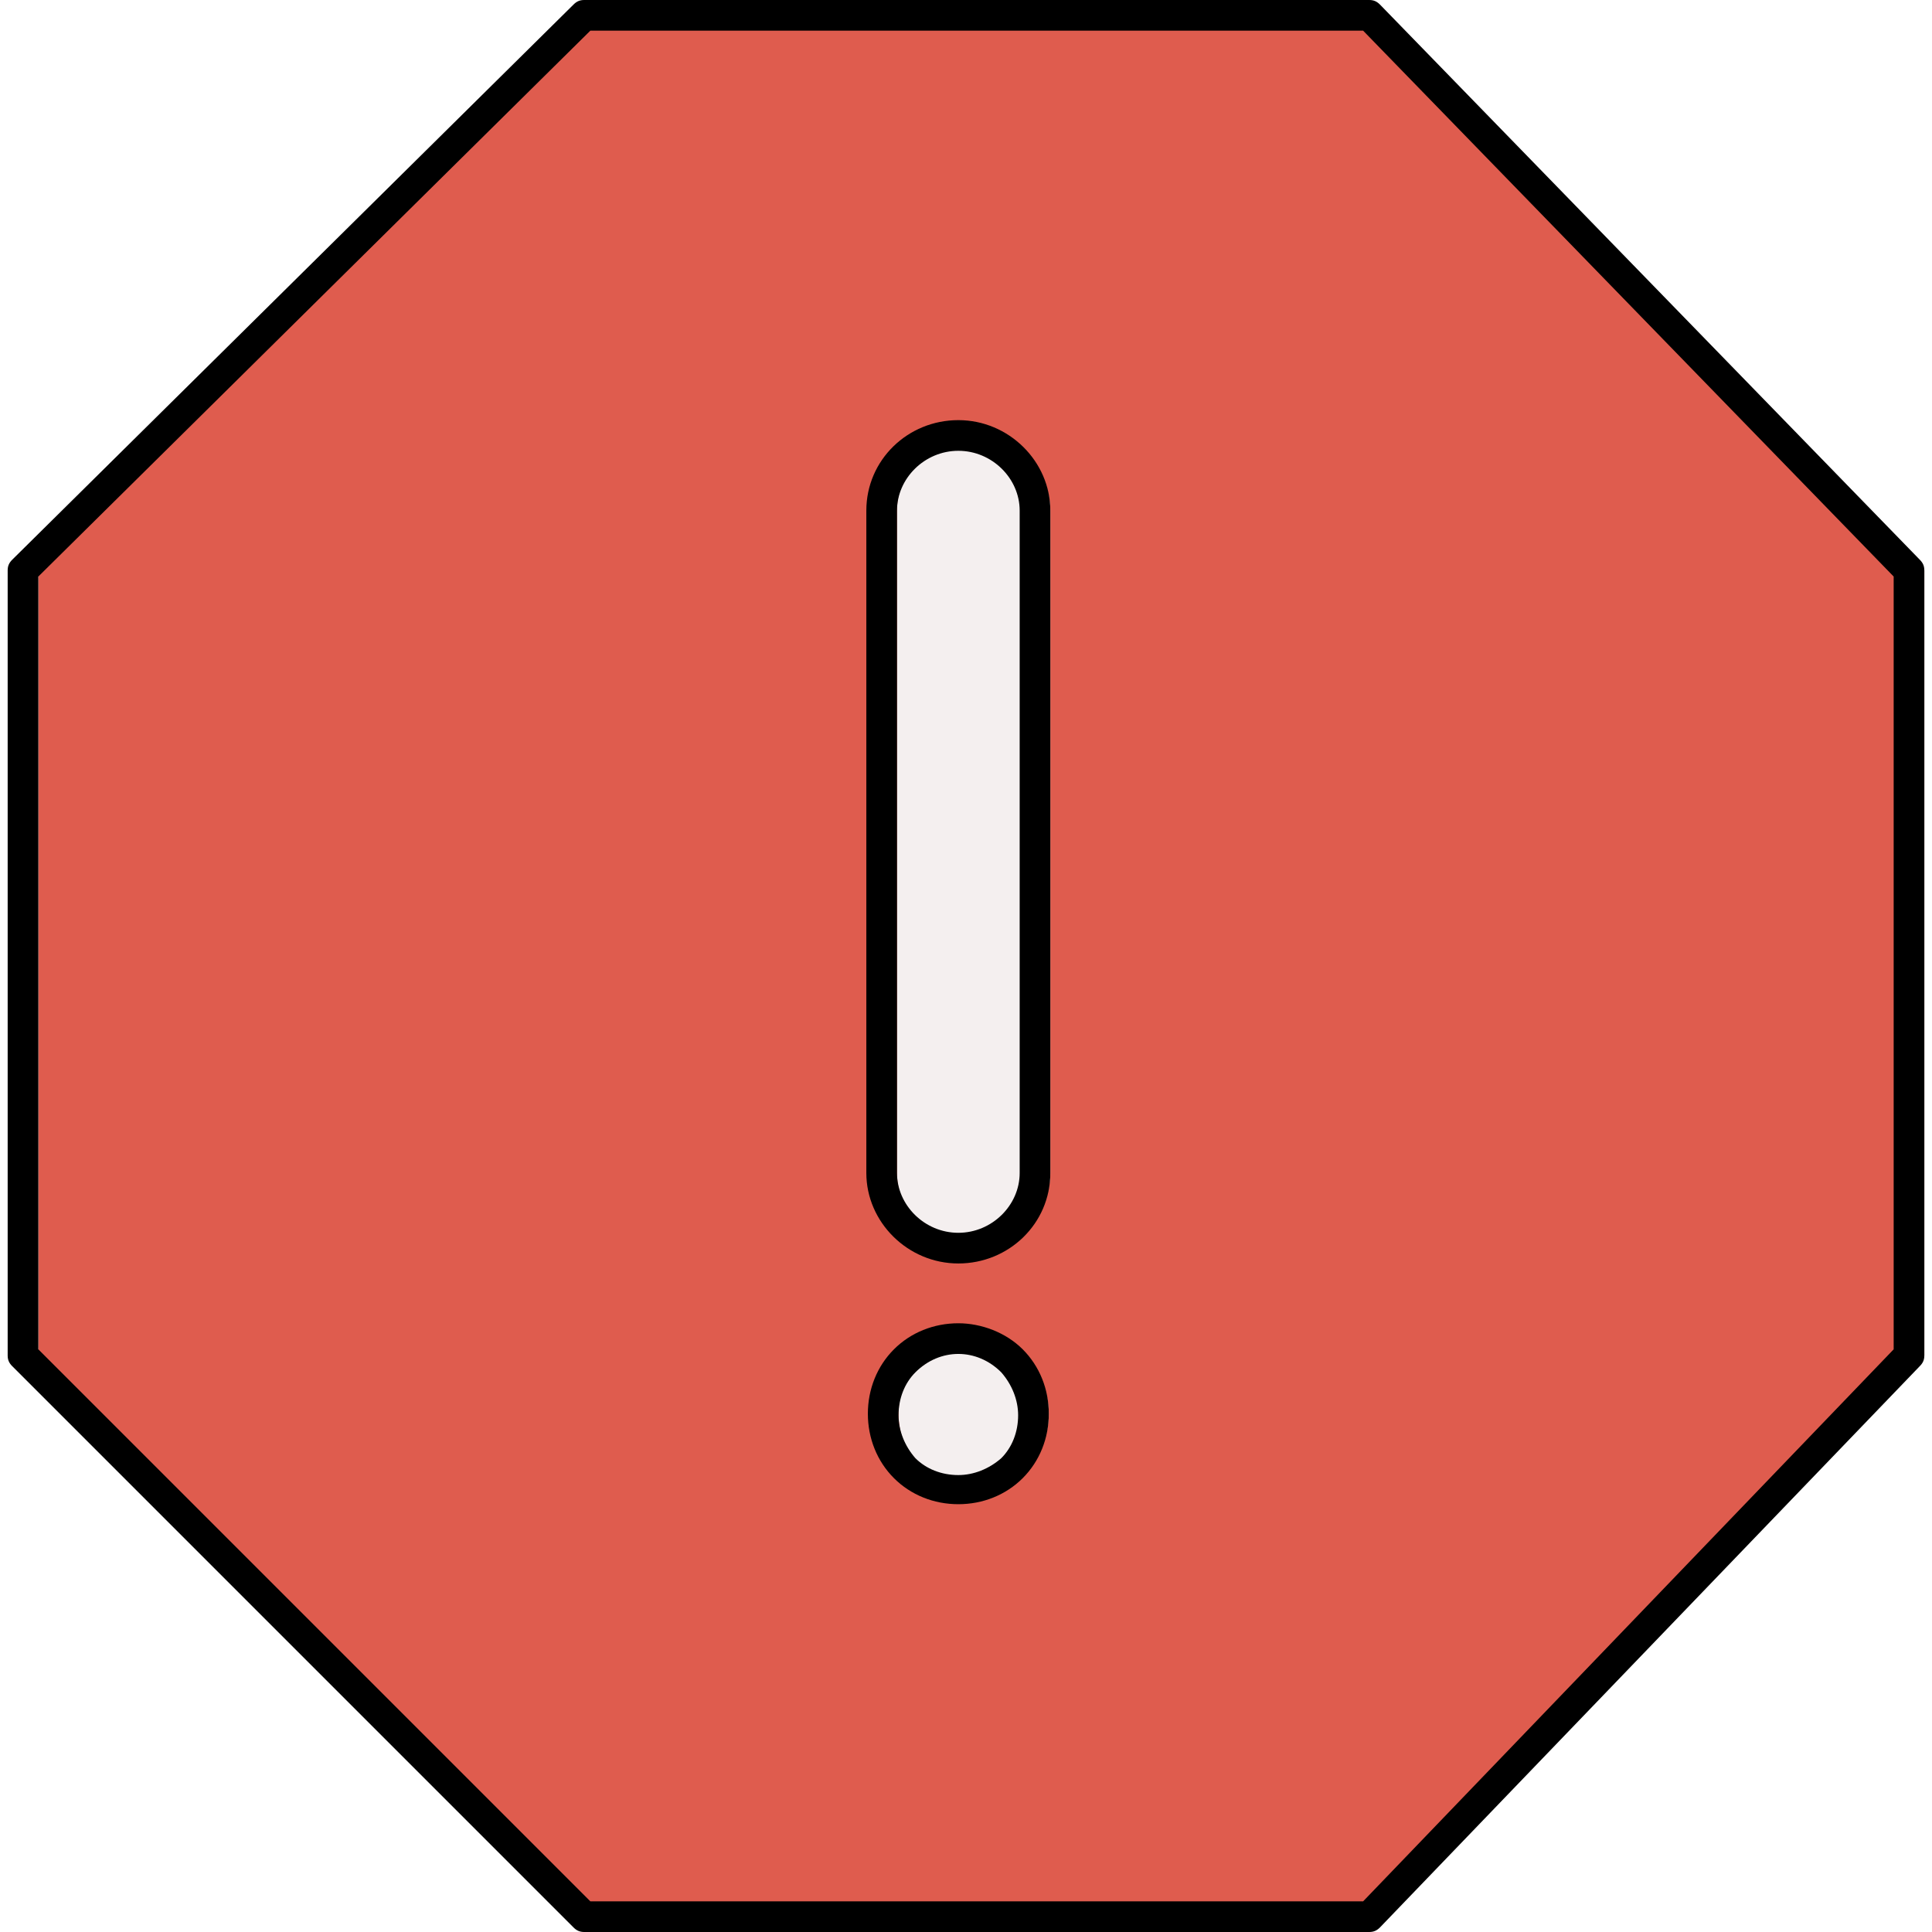
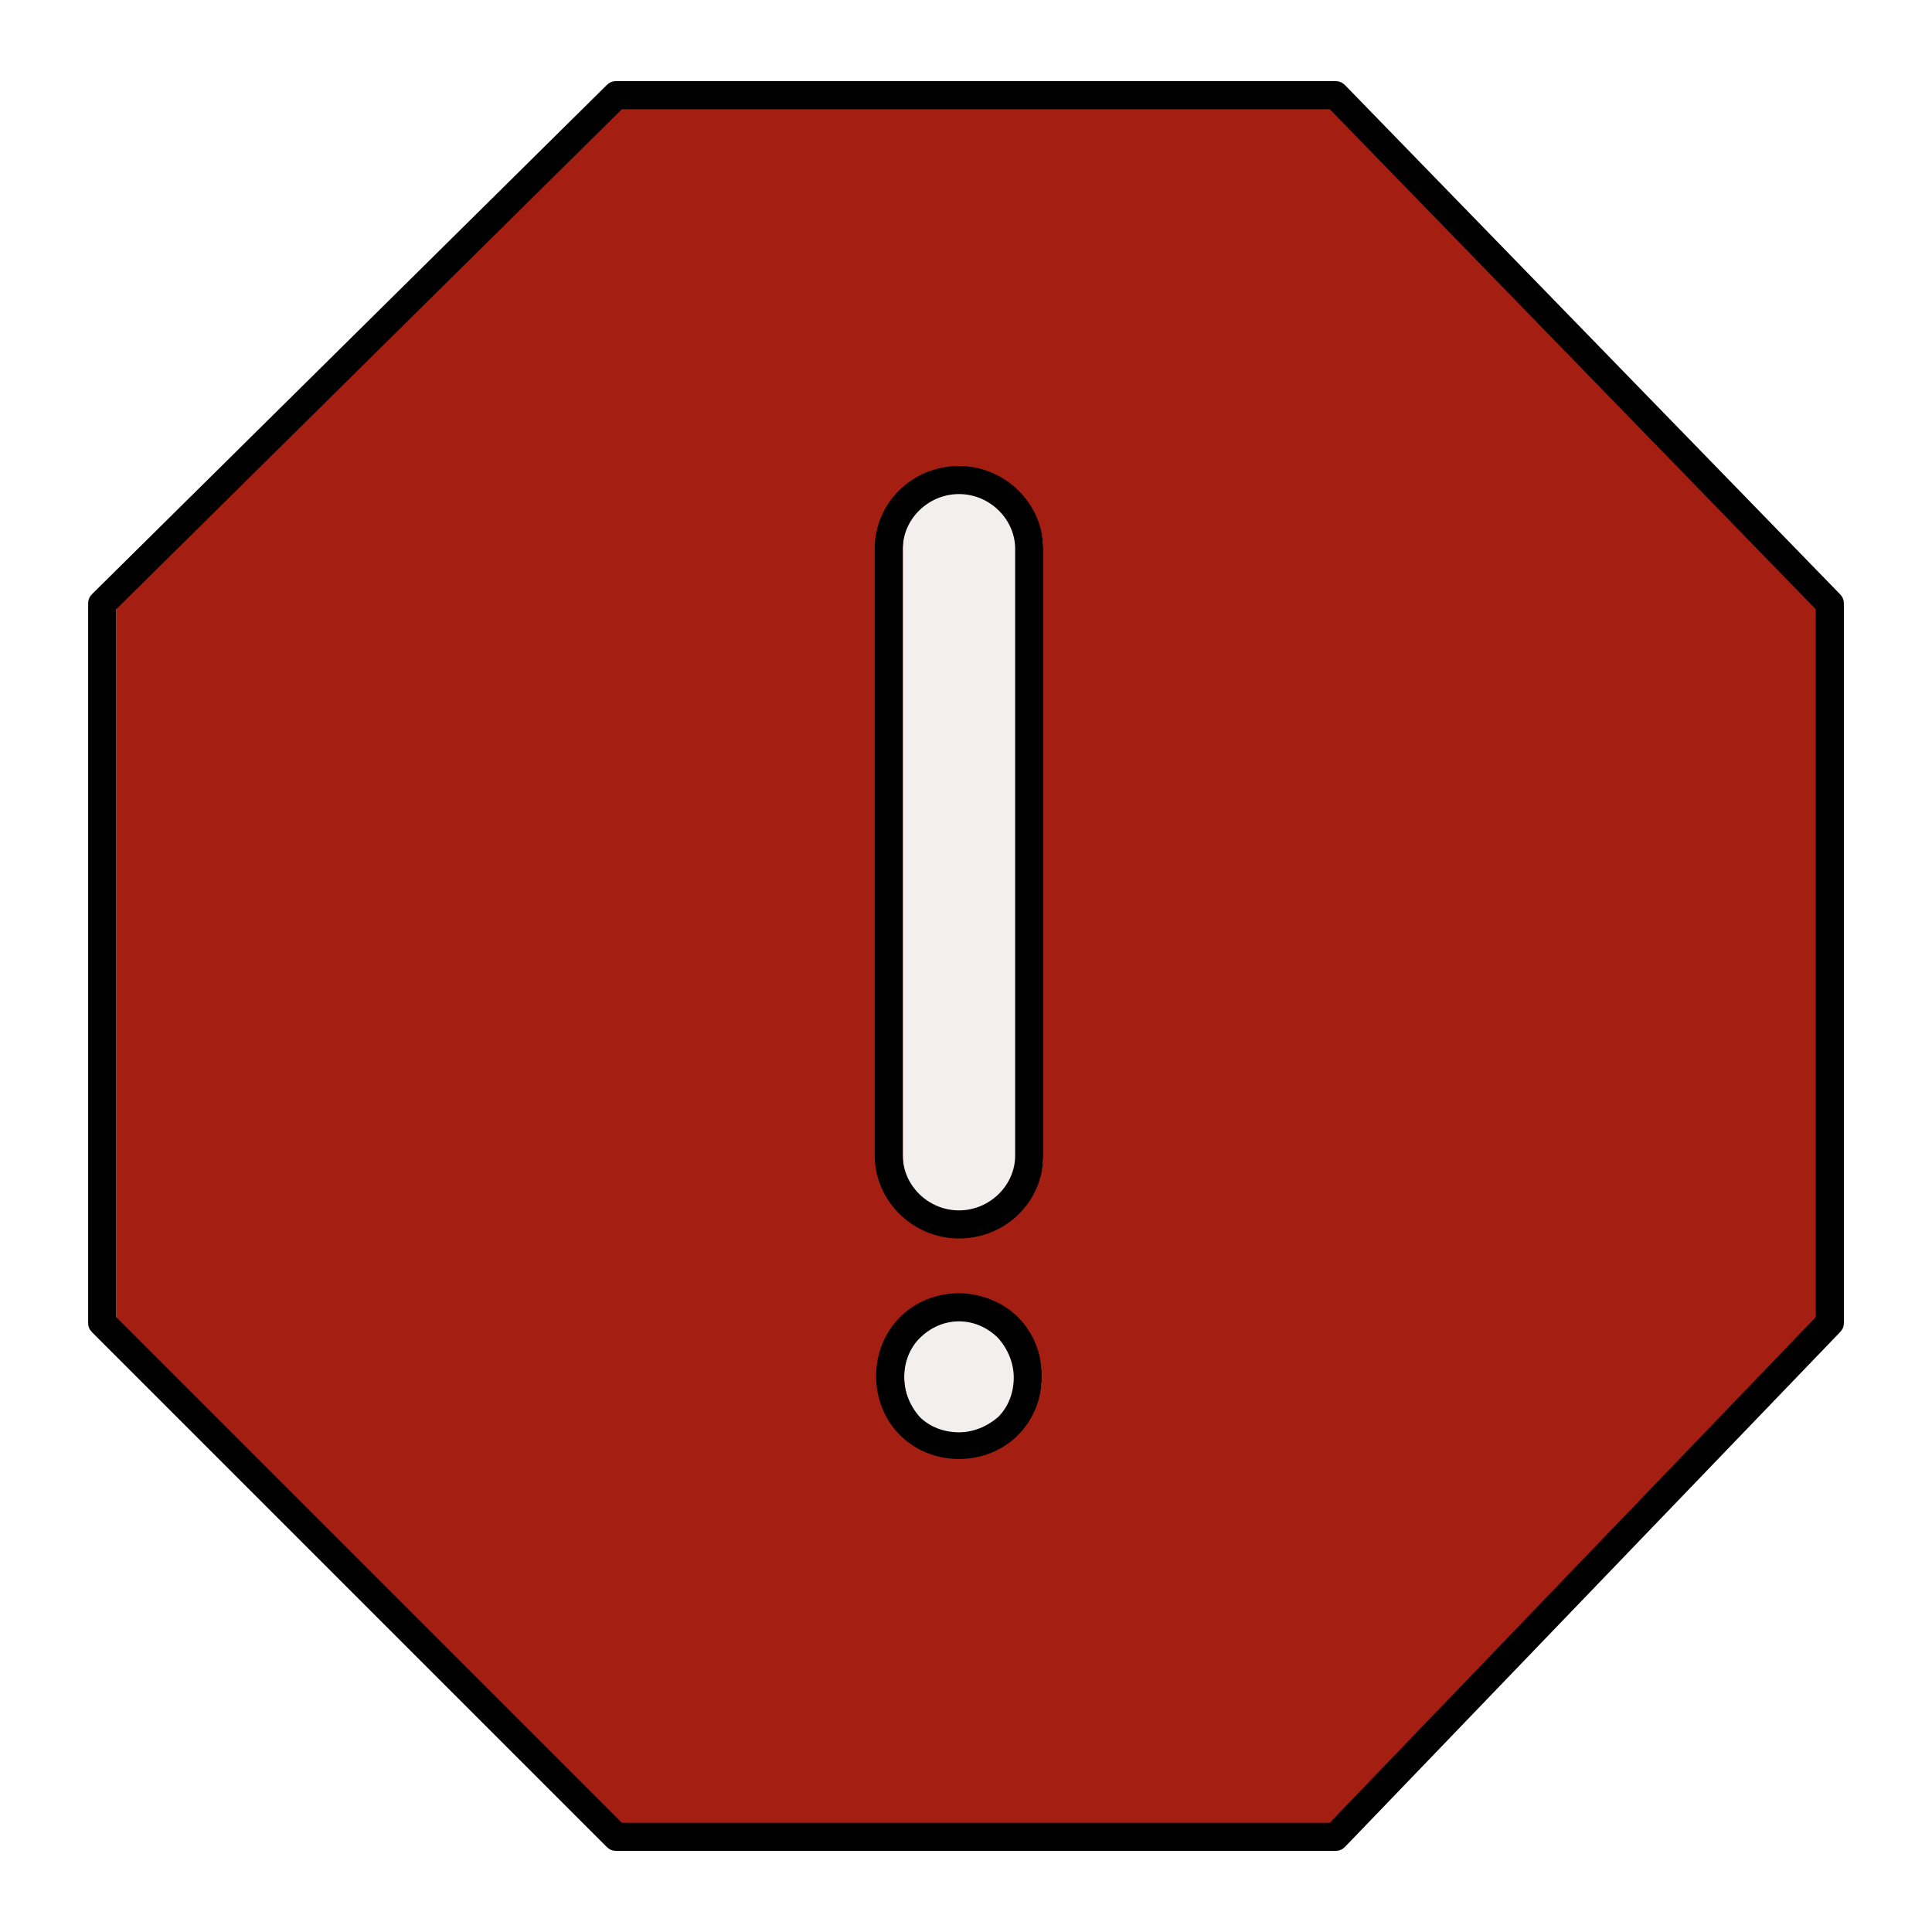
<svg xmlns="http://www.w3.org/2000/svg" height="800px" width="800px" version="1.1" id="Layer_1" viewBox="0 0 504 504" xml:space="preserve">
-   <polygon style="fill:#DF5C4E;" points="152.4,500 10,353.6 10,148.8 152.4,4 357.2,4 502,148.8 502,353.6 357.2,500 " />
-   <g>
-     <path style="fill:#F4EFEF;" d="M254,325.6c-10.8,0-20-8.8-20-19.6V133.2c0-10.8,9.2-19.6,20-19.6s20,8.8,20,19.6V306   C274,316.8,264.8,325.6,254,325.6z" />
-     <path style="fill:#F4EFEF;" d="M254,388.4c-5.2,0-10.4-2-14-5.6s-5.6-8.8-5.6-14s2-10.4,5.6-14s8.8-5.6,14-5.6s10.4,2,14,5.6   s5.6,8.8,5.6,14s-2,10.4-5.6,14S259.2,388.4,254,388.4z" />
+   <defs id="defs5" />
+   <g id="g2">
+ 	
+ 	
+ </g>
+   <g id="g5" transform="matrix(0.9160106,0,0,0.9160106,21.16533,21.16533)">
+     <polygon style="fill:#a41f11;fill-opacity:1" points="152.4,4 357.2,4 502,148.8 502,353.6 357.2,500 152.4,500 10,353.6 10,148.8 " id="polygon1" />
+     <path style="fill:#f4efef" d="m 254,325.6 c -10.8,0 -20,-8.8 -20,-19.6 V 133.2 c 0,-10.8 9.2,-19.6 20,-19.6 10.8,0 20,8.8 20,19.6 V 306 c 0,10.8 -9.2,19.6 -20,19.6 z" id="path1" />
+     <path style="fill:#f4efef" d="m 254,388.4 c -5.2,0 -10.4,-2 -14,-5.6 -3.6,-3.6 -5.6,-8.8 -5.6,-14 0,-5.2 2,-10.4 5.6,-14 3.6,-3.6 8.8,-5.6 14,-5.6 5.2,0 10.4,2 14,5.6 3.6,3.6 5.6,8.8 5.6,14 0,5.2 -2,10.4 -5.6,14 -3.6,3.6 -8.8,5.6 -14,5.6 z" id="path2" />
+     <path d="m 250,329.6 c -13.2,0 -24,-10.8 -24,-23.6 V 133.2 c 0,-13.2 10.8,-23.6 24,-23.6 13.2,0 24,10.8 24,23.6 V 306 c 0,13.2 -10.8,23.6 -24,23.6 z m 0,-212 c -8.8,0 -16,7.2 -16,15.6 V 306 c 0,8.4 7.2,15.6 16,15.6 8.8,0 16,-7.2 16,-15.6 V 133.2 c 0,-8.4 -7.2,-15.6 -16,-15.6 z" id="path3" />
+     <path d="m 250,392.4 c -6.4,0 -12.4,-2.4 -16.8,-6.8 -4.4,-4.4 -6.8,-10.4 -6.8,-16.8 0,-6.4 2.4,-12.4 6.8,-16.8 4.4,-4.4 10.4,-6.8 16.8,-6.8 6,0 12.4,2.4 16.8,6.8 4.4,4.4 6.8,10.4 6.8,16.8 0,6.4 -2.4,12.4 -6.8,16.8 -4.4,4.4 -10.4,6.8 -16.8,6.8 z m 0,-39.2 c -4,0 -8,1.6 -11.2,4.8 -2.8,2.8 -4.4,6.8 -4.4,11.2 0,4 1.6,8 4.4,11.2 2.8,2.8 6.8,4.4 11.2,4.4 4,0 8,-1.6 11.2,-4.4 2.8,-2.8 4.4,-6.8 4.4,-11.2 0,-4 -1.6,-8 -4.4,-11.2 -3.2,-3.2 -7.2,-4.8 -11.2,-4.8 z" id="path4" />
+     <path d="M 357.2,504 H 152.4 c -1.2,0 -2,-0.4 -2.8,-1.2 L 3.2,356.4 C 2.4,355.6 2,354.8 2,353.6 V 148.8 c 0,-1.2 0.4,-2 1.2,-2.8 L 149.6,1.2 C 150.4,0.4 151.2,0 152.4,0 h 204.8 c 1.2,0 2,0.4 2.8,1.2 L 500.8,146 c 0.8,0.8 1.2,1.6 1.2,2.8 v 204.8 c 0,1.2 -0.4,2 -1.2,2.8 L 360,502.8 c -0.8,0.8 -1.6,1.2 -2.8,1.2 z M 154,496 H 355.6 L 494,352 V 150.4 L 355.6,8 H 154 L 10,150.4 V 352 Z" id="path5" />
  </g>
-   <path d="M250,329.6c-13.2,0-24-10.8-24-23.6V133.2c0-13.2,10.8-23.6,24-23.6s24,10.8,24,23.6V306C274,319.2,263.2,329.6,250,329.6z   M250,117.6c-8.8,0-16,7.2-16,15.6V306c0,8.4,7.2,15.6,16,15.6s16-7.2,16-15.6V133.2C266,124.8,258.8,117.6,250,117.6z" />
-   <path d="M250,392.4c-6.4,0-12.4-2.4-16.8-6.8c-4.4-4.4-6.8-10.4-6.8-16.8s2.4-12.4,6.8-16.8c4.4-4.4,10.4-6.8,16.8-6.8  c6,0,12.4,2.4,16.8,6.8c4.4,4.4,6.8,10.4,6.8,16.8s-2.4,12.4-6.8,16.8S256.4,392.4,250,392.4z M250,353.2c-4,0-8,1.6-11.2,4.8  c-2.8,2.8-4.4,6.8-4.4,11.2c0,4,1.6,8,4.4,11.2c2.8,2.8,6.8,4.4,11.2,4.4c4,0,8-1.6,11.2-4.4c2.8-2.8,4.4-6.8,4.4-11.2  c0-4-1.6-8-4.4-11.2C258,354.8,254,353.2,250,353.2z" />
-   <path d="M357.2,504H152.4c-1.2,0-2-0.4-2.8-1.2L3.2,356.4c-0.8-0.8-1.2-1.6-1.2-2.8V148.8c0-1.2,0.4-2,1.2-2.8L149.6,1.2  c0.8-0.8,1.6-1.2,2.8-1.2h204.8c1.2,0,2,0.4,2.8,1.2L500.8,146c0.8,0.8,1.2,1.6,1.2,2.8v204.8c0,1.2-0.4,2-1.2,2.8L360,502.8  C359.2,503.6,358.4,504,357.2,504z M154,496h201.6L494,352V150.4L355.6,8H154L10,150.4V352L154,496z" />
</svg>
